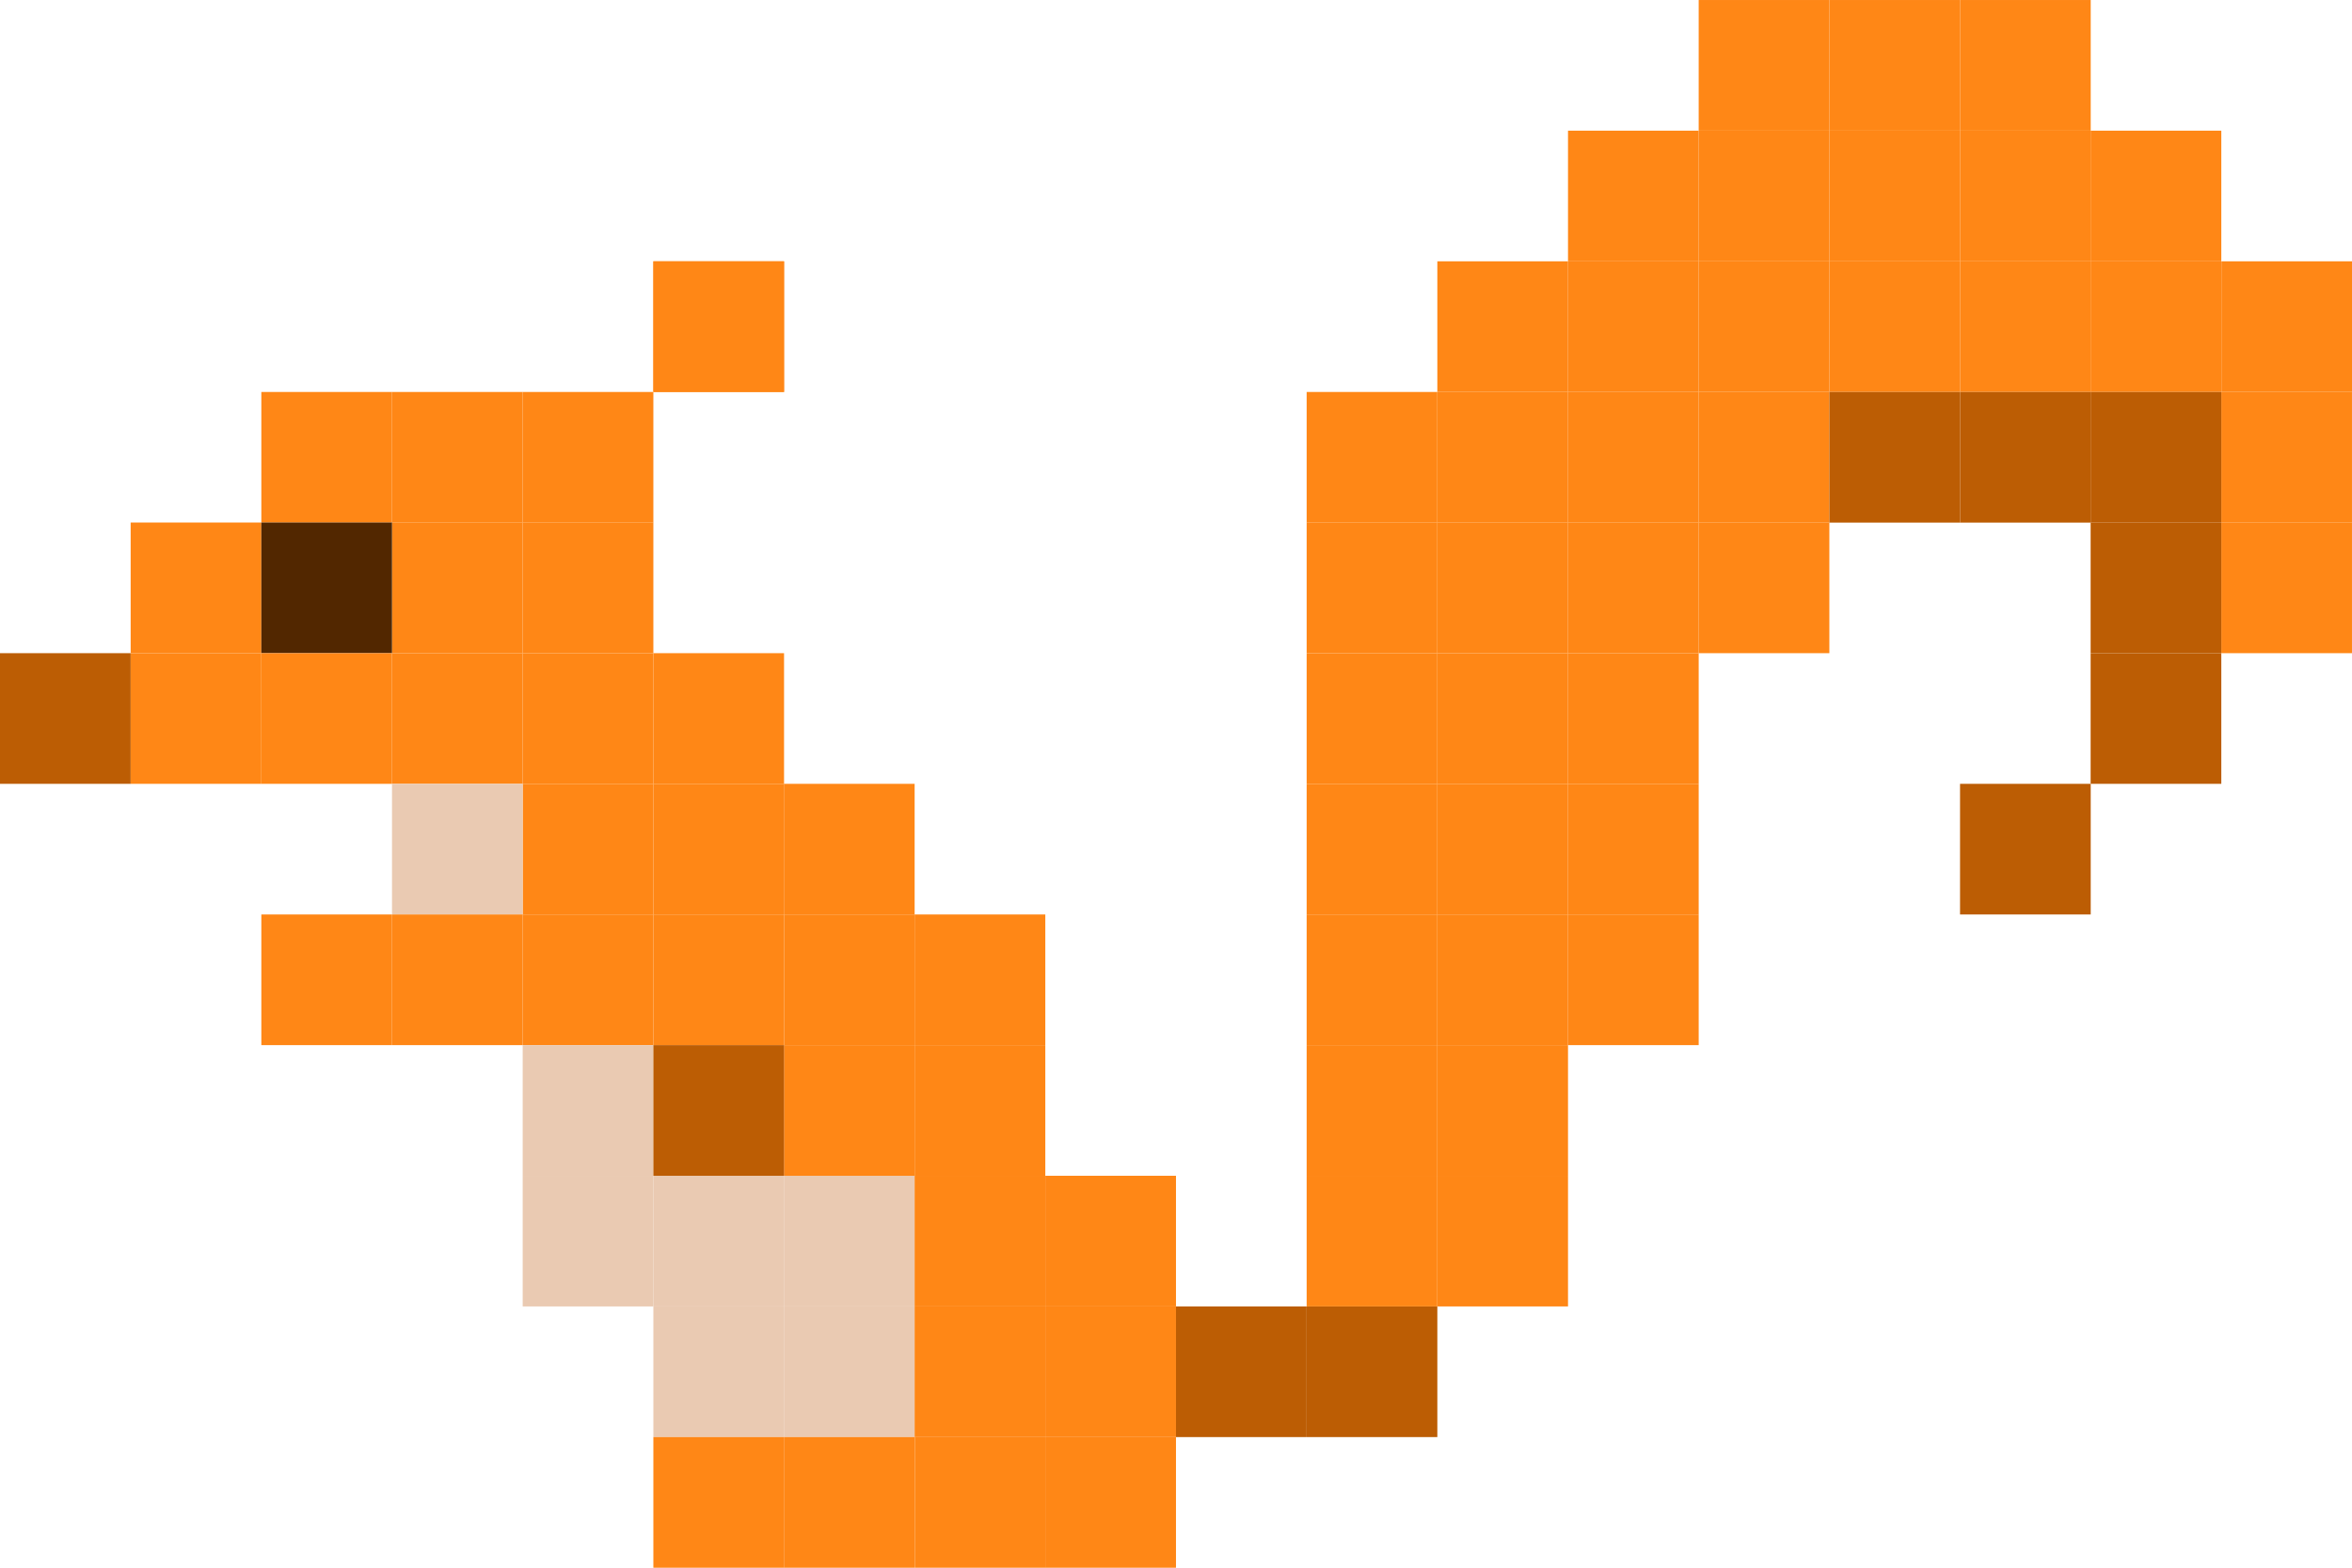
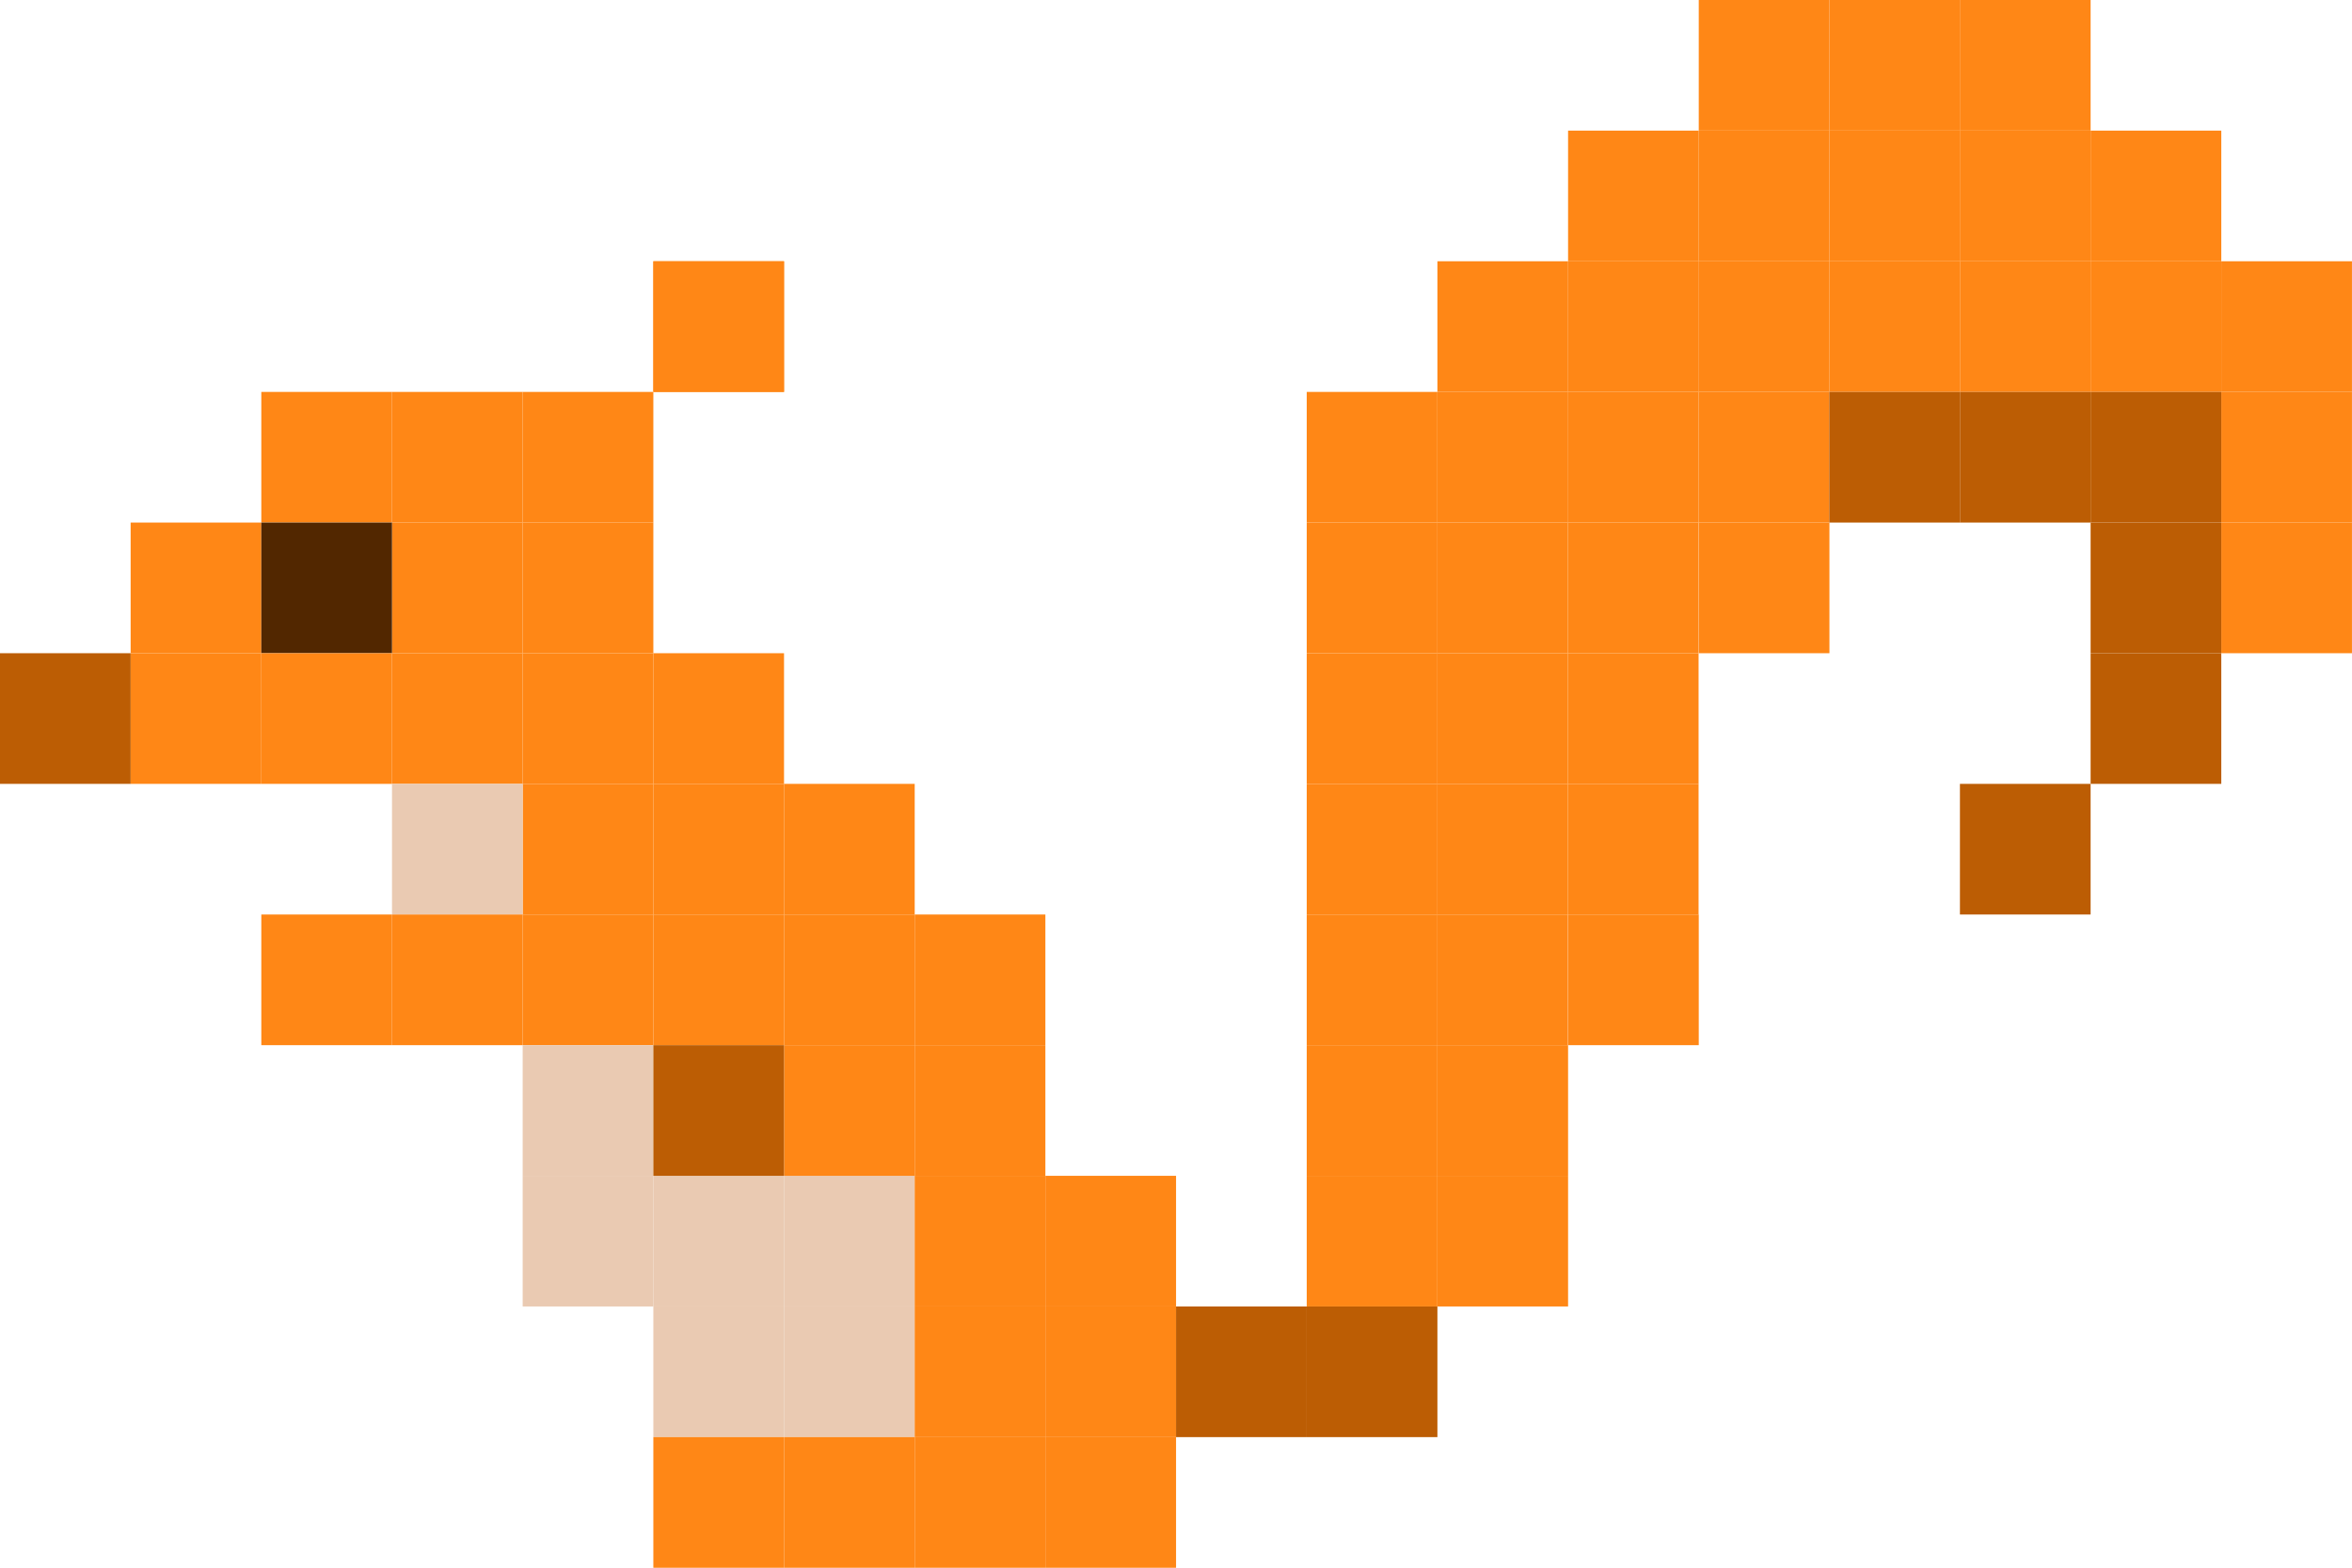
- <svg xmlns="http://www.w3.org/2000/svg" width="26.458mm" height="17.639mm" viewBox="0 0 26.458 17.639" version="1.1" id="svg8">
+ <svg xmlns="http://www.w3.org/2000/svg" width="13.229mm" height="8.819mm" viewBox="0 0 13.229 8.819" version="1.1" id="svg8">
  <defs id="defs2" />
-   <g id="layer1" transform="translate(-108.4792,-73.25084)">
-     <path style="fill:#ff8716;fill-opacity:1;stroke:none;stroke-width:1.47px;stroke-linecap:butt;stroke-linejoin:miter;stroke-opacity:1" d="m 115.829,76.191 h 1.47 v 1.47 h -1.47 z" id="path3732" />
-     <path id="path3734" d="m 115.829,76.191 h 1.47 v 1.47 h -1.47 z" style="fill:#ff8716;fill-opacity:1;stroke:none;stroke-width:1.47px;stroke-linecap:butt;stroke-linejoin:miter;stroke-opacity:1" />
-     <path style="fill:#ff8716;fill-opacity:1;stroke:none;stroke-width:1.47px;stroke-linecap:butt;stroke-linejoin:miter;stroke-opacity:1" d="m 114.359,77.661 h 1.47 v 1.47 h -1.47 z" id="path3736" />
-     <path id="path3738" d="m 112.889,77.661 h 1.47 v 1.47 h -1.47 z" style="fill:#ff8716;fill-opacity:1;stroke:none;stroke-width:1.47px;stroke-linecap:butt;stroke-linejoin:miter;stroke-opacity:1" />
-     <path style="fill:#ff8716;fill-opacity:1;stroke:none;stroke-width:1.47px;stroke-linecap:butt;stroke-linejoin:miter;stroke-opacity:1" d="m 111.419,77.661 h 1.47 v 1.47 h -1.47 z" id="path3740" />
-     <path id="path3742" d="m 109.949,79.13 h 1.47 v 1.47 h -1.47 z" style="fill:#ff8716;fill-opacity:1;stroke:none;stroke-width:1.47px;stroke-linecap:butt;stroke-linejoin:miter;stroke-opacity:1" />
-     <path id="path3744" d="m 114.359,79.13 h 1.47 v 1.47 h -1.47 z" style="fill:#ff8716;fill-opacity:1;stroke:none;stroke-width:1.47px;stroke-linecap:butt;stroke-linejoin:miter;stroke-opacity:1" />
-     <path style="fill:#ff8716;fill-opacity:1;stroke:none;stroke-width:1.47px;stroke-linecap:butt;stroke-linejoin:miter;stroke-opacity:1" d="m 112.889,79.13 h 1.47 v 1.47 h -1.47 z" id="path3746" />
-     <path id="path3748" d="m 111.419,79.13 h 1.47 v 1.47 h -1.47 z" style="fill:#522700;fill-opacity:1;stroke:none;stroke-width:1.47px;stroke-linecap:butt;stroke-linejoin:miter;stroke-opacity:1" />
-     <path style="fill:#ff8716;fill-opacity:1;stroke:none;stroke-width:1.47px;stroke-linecap:butt;stroke-linejoin:miter;stroke-opacity:1" d="m 109.949,80.6 h 1.47 v 1.47 h -1.47 z" id="path3750" />
-     <path style="fill:#ff8716;fill-opacity:1;stroke:none;stroke-width:1.47px;stroke-linecap:butt;stroke-linejoin:miter;stroke-opacity:1" d="m 114.359,80.6 h 1.47 v 1.47 h -1.47 z" id="path3752" />
-     <path id="path3754" d="m 112.889,80.6 h 1.47 v 1.47 h -1.47 z" style="fill:#ff8716;fill-opacity:1;stroke:none;stroke-width:1.47px;stroke-linecap:butt;stroke-linejoin:miter;stroke-opacity:1" />
-     <path style="fill:#ff8716;fill-opacity:1;stroke:none;stroke-width:1.47px;stroke-linecap:butt;stroke-linejoin:miter;stroke-opacity:1" d="m 111.419,80.6 h 1.47 v 1.47 h -1.47 z" id="path3756" />
-     <path id="path3758" d="m 108.479,80.6 h 1.47 v 1.47 h -1.47 z" style="fill:#bc5d04;fill-opacity:1;stroke:none;stroke-width:1.47px;stroke-linecap:butt;stroke-linejoin:miter;stroke-opacity:1" />
-     <path id="path3760" d="m 115.829,80.6 h 1.47 v 1.47 h -1.47 z" style="fill:#ff8716;fill-opacity:1;stroke:none;stroke-width:1.47px;stroke-linecap:butt;stroke-linejoin:miter;stroke-opacity:1" />
-     <path id="path3762" d="m 114.359,82.07 h 1.47 v 1.47 h -1.47 z" style="fill:#ff8716;fill-opacity:1;stroke:none;stroke-width:1.47px;stroke-linecap:butt;stroke-linejoin:miter;stroke-opacity:1" />
-     <path style="fill:#eacab2;fill-opacity:1;stroke:none;stroke-width:1.47px;stroke-linecap:butt;stroke-linejoin:miter;stroke-opacity:1" d="m 112.889,82.07 h 1.47 v 1.47 h -1.47 z" id="path3764" />
-     <path style="fill:#ff8716;fill-opacity:1;stroke:none;stroke-width:1.47px;stroke-linecap:butt;stroke-linejoin:miter;stroke-opacity:1" d="m 115.829,82.07 h 1.47 v 1.47 h -1.47 z" id="path3766" />
-     <path id="path3768" d="m 117.298,82.07 h 1.47 v 1.47 h -1.47 z" style="fill:#ff8716;fill-opacity:1;stroke:none;stroke-width:1.47px;stroke-linecap:butt;stroke-linejoin:miter;stroke-opacity:1" />
-     <path style="fill:#ff8716;fill-opacity:1;stroke:none;stroke-width:1.47px;stroke-linecap:butt;stroke-linejoin:miter;stroke-opacity:1" d="m 115.829,83.54 h 1.47 v 1.47 h -1.47 z" id="path3770" />
-     <path id="path3772" d="m 117.299,83.54 h 1.47 v 1.47 h -1.47 z" style="fill:#ff8716;fill-opacity:1;stroke:none;stroke-width:1.47px;stroke-linecap:butt;stroke-linejoin:miter;stroke-opacity:1" />
-     <path style="fill:#ff8716;fill-opacity:1;stroke:none;stroke-width:1.47px;stroke-linecap:butt;stroke-linejoin:miter;stroke-opacity:1" d="m 118.768,83.54 h 1.47 v 1.47 h -1.47 z" id="path3774" />
-     <path style="fill:#ff8716;fill-opacity:1;stroke:none;stroke-width:1.47px;stroke-linecap:butt;stroke-linejoin:miter;stroke-opacity:1" d="m 112.889,83.54 h 1.47 v 1.47 h -1.47 z" id="path3776" />
-     <path id="path3778" d="m 114.359,83.54 h 1.47 v 1.47 h -1.47 z" style="fill:#ff8716;fill-opacity:1;stroke:none;stroke-width:1.47px;stroke-linecap:butt;stroke-linejoin:miter;stroke-opacity:1" />
-     <path id="path3780" d="m 111.419,83.54 h 1.47 v 1.47 h -1.47 z" style="fill:#ff8716;fill-opacity:1;stroke:none;stroke-width:1.47px;stroke-linecap:butt;stroke-linejoin:miter;stroke-opacity:1" />
-     <path id="path3782" d="m 114.359,85.01 h 1.47 v 1.47 h -1.47 z" style="fill:#eacab2;fill-opacity:1;stroke:none;stroke-width:1.47px;stroke-linecap:butt;stroke-linejoin:miter;stroke-opacity:1" />
-     <path style="fill:#eacab2;fill-opacity:1;stroke:none;stroke-width:1.47px;stroke-linecap:butt;stroke-linejoin:miter;stroke-opacity:1" d="m 114.359,86.48 h 1.47 v 1.47 h -1.47 z" id="path3784" />
-     <path id="path3786" d="m 115.829,86.48 h 1.47 v 1.47 h -1.47 z" style="fill:#eacab2;fill-opacity:1;stroke:none;stroke-width:1.47px;stroke-linecap:butt;stroke-linejoin:miter;stroke-opacity:1" />
-     <path style="fill:#eacab2;fill-opacity:1;stroke:none;stroke-width:1.47px;stroke-linecap:butt;stroke-linejoin:miter;stroke-opacity:1" d="m 115.829,87.95 h 1.47 v 1.47 h -1.47 z" id="path3788" />
-     <path id="path3790" d="m 117.298,87.95 h 1.47 v 1.47 h -1.47 z" style="fill:#eacab2;fill-opacity:1;stroke:none;stroke-width:1.47px;stroke-linecap:butt;stroke-linejoin:miter;stroke-opacity:1" />
-     <path style="fill:#eacab2;fill-opacity:1;stroke:none;stroke-width:1.47px;stroke-linecap:butt;stroke-linejoin:miter;stroke-opacity:1" d="m 117.298,86.48 h 1.47 v 1.47 h -1.47 z" id="path3792" />
-     <path style="fill:#ff8716;fill-opacity:1;stroke:none;stroke-width:1.47px;stroke-linecap:butt;stroke-linejoin:miter;stroke-opacity:1" d="m 117.298,85.01 h 1.47 v 1.47 h -1.47 z" id="path3794" />
-     <path id="path3796" d="m 118.768,85.01 h 1.47 v 1.47 h -1.47 z" style="fill:#ff8716;fill-opacity:1;stroke:none;stroke-width:1.47px;stroke-linecap:butt;stroke-linejoin:miter;stroke-opacity:1" />
-     <path id="path3798" d="m 118.768,86.48 h 1.47 v 1.47 h -1.47 z" style="fill:#ff8716;fill-opacity:1;stroke:none;stroke-width:1.47px;stroke-linecap:butt;stroke-linejoin:miter;stroke-opacity:1" />
-     <path style="fill:#ff8716;fill-opacity:1;stroke:none;stroke-width:1.47px;stroke-linecap:butt;stroke-linejoin:miter;stroke-opacity:1" d="m 120.238,86.48 h 1.47 v 1.47 h -1.47 z" id="path3800" />
-     <path style="fill:#bc5d04;fill-opacity:1;stroke:none;stroke-width:1.47px;stroke-linecap:butt;stroke-linejoin:miter;stroke-opacity:1" d="m 115.829,85.01 h 1.47 v 1.47 h -1.47 z" id="path3842" />
-     <path style="fill:#ff8716;fill-opacity:1;stroke:none;stroke-width:1.47px;stroke-linecap:butt;stroke-linejoin:miter;stroke-opacity:1" d="m 118.768,87.95 h 1.47 v 1.47 h -1.47 z" id="path3844" />
-     <path id="path3846" d="m 120.238,87.95 h 1.47 v 1.47 h -1.47 z" style="fill:#ff8716;fill-opacity:1;stroke:none;stroke-width:1.47px;stroke-linecap:butt;stroke-linejoin:miter;stroke-opacity:1" />
-     <path id="path3848" d="m 115.829,89.42 h 1.47 v 1.47 h -1.47 z" style="fill:#ff8716;fill-opacity:1;stroke:none;stroke-width:1.47px;stroke-linecap:butt;stroke-linejoin:miter;stroke-opacity:1" />
-     <path style="fill:#ff8716;fill-opacity:1;stroke:none;stroke-width:1.47px;stroke-linecap:butt;stroke-linejoin:miter;stroke-opacity:1" d="m 117.298,89.42 h 1.47 v 1.47 h -1.47 z" id="path3850" />
-     <path style="fill:#ff8716;fill-opacity:1;stroke:none;stroke-width:1.47px;stroke-linecap:butt;stroke-linejoin:miter;stroke-opacity:1" d="m 118.769,89.42 h 1.47 v 1.47 h -1.47 z" id="path3852" />
-     <path id="path3854" d="m 120.238,89.42 h 1.47 v 1.47 h -1.47 z" style="fill:#ff8716;fill-opacity:1;stroke:none;stroke-width:1.47px;stroke-linecap:butt;stroke-linejoin:miter;stroke-opacity:1" />
-     <path id="path3856" d="m 121.708,87.95 h 1.47 v 1.47 h -1.47 z" style="fill:#bc5d04;fill-opacity:1;stroke:none;stroke-width:1.47px;stroke-linecap:butt;stroke-linejoin:miter;stroke-opacity:1" />
-     <path style="fill:#bc5d04;fill-opacity:1;stroke:none;stroke-width:1.47px;stroke-linecap:butt;stroke-linejoin:miter;stroke-opacity:1" d="m 123.178,87.95 h 1.47 v 1.47 h -1.47 z" id="path3858" />
-     <path id="path3860" d="m 123.178,80.6 h 1.47 v 1.47 h -1.47 z" style="fill:#ff8716;fill-opacity:1;stroke:none;stroke-width:1.47px;stroke-linecap:butt;stroke-linejoin:miter;stroke-opacity:1" />
-     <path style="fill:#ff8716;fill-opacity:1;stroke:none;stroke-width:1.47px;stroke-linecap:butt;stroke-linejoin:miter;stroke-opacity:1" d="m 123.178,82.07 h 1.47 v 1.47 h -1.47 z" id="path3862" />
-     <path style="fill:#ff8716;fill-opacity:1;stroke:none;stroke-width:1.47px;stroke-linecap:butt;stroke-linejoin:miter;stroke-opacity:1" d="m 123.178,83.54 h 1.47 v 1.47 h -1.47 z" id="path3864" />
-     <path id="path3866" d="m 123.178,85.01 h 1.47 v 1.47 h -1.47 z" style="fill:#ff8716;fill-opacity:1;stroke:none;stroke-width:1.47px;stroke-linecap:butt;stroke-linejoin:miter;stroke-opacity:1" />
-     <path id="path3868" d="m 123.178,86.48 h 1.47 v 1.47 h -1.47 z" style="fill:#ff8716;fill-opacity:1;stroke:none;stroke-width:1.47px;stroke-linecap:butt;stroke-linejoin:miter;stroke-opacity:1" />
-     <path style="fill:#ff8716;fill-opacity:1;stroke:none;stroke-width:1.47px;stroke-linecap:butt;stroke-linejoin:miter;stroke-opacity:1" d="m 123.178,77.661 h 1.47 v 1.47 h -1.47 z" id="path3870" />
-     <path id="path3872" d="m 123.178,79.13 h 1.47 v 1.47 h -1.47 z" style="fill:#ff8716;fill-opacity:1;stroke:none;stroke-width:1.47px;stroke-linecap:butt;stroke-linejoin:miter;stroke-opacity:1" />
-     <path style="fill:#ff8716;fill-opacity:1;stroke:none;stroke-width:1.47px;stroke-linecap:butt;stroke-linejoin:miter;stroke-opacity:1" d="m 124.648,79.13 h 1.47 v 1.47 h -1.47 z" id="path3874" />
-     <path id="path3876" d="m 124.648,80.6 h 1.47 v 1.47 h -1.47 z" style="fill:#ff8716;fill-opacity:1;stroke:none;stroke-width:1.47px;stroke-linecap:butt;stroke-linejoin:miter;stroke-opacity:1" />
-     <path id="path3878" d="m 124.648,82.07 h 1.47 v 1.47 h -1.47 z" style="fill:#ff8716;fill-opacity:1;stroke:none;stroke-width:1.47px;stroke-linecap:butt;stroke-linejoin:miter;stroke-opacity:1" />
-     <path style="fill:#ff8716;fill-opacity:1;stroke:none;stroke-width:1.47px;stroke-linecap:butt;stroke-linejoin:miter;stroke-opacity:1" d="m 124.648,83.54 h 1.47 v 1.47 h -1.47 z" id="path3880" />
-     <path style="fill:#ff8716;fill-opacity:1;stroke:none;stroke-width:1.47px;stroke-linecap:butt;stroke-linejoin:miter;stroke-opacity:1" d="m 124.648,85.01 h 1.47 v 1.47 h -1.47 z" id="path3882" />
-     <path id="path3884" d="m 124.648,76.191 h 1.47 v 1.47 h -1.47 z" style="fill:#ff8716;fill-opacity:1;stroke:none;stroke-width:1.47px;stroke-linecap:butt;stroke-linejoin:miter;stroke-opacity:1" />
-     <path style="fill:#ff8716;fill-opacity:1;stroke:none;stroke-width:1.47px;stroke-linecap:butt;stroke-linejoin:miter;stroke-opacity:1" d="m 124.648,77.661 h 1.47 v 1.47 h -1.47 z" id="path3886" />
-     <path id="path3888" d="m 124.648,86.48 h 1.47 v 1.47 h -1.47 z" style="fill:#ff8716;fill-opacity:1;stroke:none;stroke-width:1.47px;stroke-linecap:butt;stroke-linejoin:miter;stroke-opacity:1" />
-     <path id="path3890" d="m 126.118,77.661 h 1.47 v 1.47 h -1.47 z" style="fill:#ff8716;fill-opacity:1;stroke:none;stroke-width:1.47px;stroke-linecap:butt;stroke-linejoin:miter;stroke-opacity:1" />
-     <path style="fill:#ff8716;fill-opacity:1;stroke:none;stroke-width:1.47px;stroke-linecap:butt;stroke-linejoin:miter;stroke-opacity:1" d="m 126.118,79.13 h 1.47 v 1.47 h -1.47 z" id="path3892" />
-     <path style="fill:#ff8716;fill-opacity:1;stroke:none;stroke-width:1.47px;stroke-linecap:butt;stroke-linejoin:miter;stroke-opacity:1" d="m 126.118,80.6 h 1.47 v 1.47 h -1.47 z" id="path3894" />
-     <path id="path3896" d="m 126.118,82.07 h 1.47 v 1.47 h -1.47 z" style="fill:#ff8716;fill-opacity:1;stroke:none;stroke-width:1.47px;stroke-linecap:butt;stroke-linejoin:miter;stroke-opacity:1" />
-     <path id="path3898" d="m 126.118,83.54 h 1.47 v 1.47 h -1.47 z" style="fill:#ff8716;fill-opacity:1;stroke:none;stroke-width:1.47px;stroke-linecap:butt;stroke-linejoin:miter;stroke-opacity:1" />
-     <path style="fill:#ff8716;fill-opacity:1;stroke:none;stroke-width:1.47px;stroke-linecap:butt;stroke-linejoin:miter;stroke-opacity:1" d="m 126.118,74.721 h 1.47 v 1.47 h -1.47 z" id="path3900" />
-     <path id="path3902" d="m 126.118,76.191 h 1.47 v 1.47 h -1.47 z" style="fill:#ff8716;fill-opacity:1;stroke:none;stroke-width:1.47px;stroke-linecap:butt;stroke-linejoin:miter;stroke-opacity:1" />
-     <path style="fill:#ff8716;fill-opacity:1;stroke:none;stroke-width:1.47px;stroke-linecap:butt;stroke-linejoin:miter;stroke-opacity:1" d="m 127.588,76.191 h 1.47 v 1.47 h -1.47 z" id="path3904" />
-     <path id="path3906" d="m 127.588,77.661 h 1.47 v 1.47 h -1.47 z" style="fill:#ff8716;fill-opacity:1;stroke:none;stroke-width:1.47px;stroke-linecap:butt;stroke-linejoin:miter;stroke-opacity:1" />
-     <path id="path3908" d="m 127.588,79.13 h 1.47 v 1.47 h -1.47 z" style="fill:#ff8716;fill-opacity:1;stroke:none;stroke-width:1.47px;stroke-linecap:butt;stroke-linejoin:miter;stroke-opacity:1" />
-     <path id="path3910" d="m 127.588,73.251 h 1.47 v 1.47 h -1.47 z" style="fill:#ff8716;fill-opacity:1;stroke:none;stroke-width:1.47px;stroke-linecap:butt;stroke-linejoin:miter;stroke-opacity:1" />
-     <path style="fill:#ff8716;fill-opacity:1;stroke:none;stroke-width:1.47px;stroke-linecap:butt;stroke-linejoin:miter;stroke-opacity:1" d="m 127.588,74.721 h 1.47 v 1.47 h -1.47 z" id="path3912" />
-     <path id="path3914" d="m 129.058,76.191 h 1.47 v 1.47 h -1.47 z" style="fill:#ff8716;fill-opacity:1;stroke:none;stroke-width:1.47px;stroke-linecap:butt;stroke-linejoin:miter;stroke-opacity:1" />
-     <path style="fill:#ff8716;fill-opacity:1;stroke:none;stroke-width:1.47px;stroke-linecap:butt;stroke-linejoin:miter;stroke-opacity:1" d="m 129.058,73.251 h 1.47 v 1.47 h -1.47 z" id="path3916" />
-     <path id="path3918" d="m 129.058,74.721 h 1.47 v 1.47 h -1.47 z" style="fill:#ff8716;fill-opacity:1;stroke:none;stroke-width:1.47px;stroke-linecap:butt;stroke-linejoin:miter;stroke-opacity:1" />
-     <path style="fill:#ff8716;fill-opacity:1;stroke:none;stroke-width:1.47px;stroke-linecap:butt;stroke-linejoin:miter;stroke-opacity:1" d="m 130.528,76.191 h 1.47 v 1.47 h -1.47 z" id="path3920" />
-     <path id="path3922" d="m 130.528,73.251 h 1.47 v 1.47 h -1.47 z" style="fill:#ff8716;fill-opacity:1;stroke:none;stroke-width:1.47px;stroke-linecap:butt;stroke-linejoin:miter;stroke-opacity:1" />
-     <path style="fill:#ff8716;fill-opacity:1;stroke:none;stroke-width:1.47px;stroke-linecap:butt;stroke-linejoin:miter;stroke-opacity:1" d="m 130.528,74.721 h 1.47 v 1.47 h -1.47 z" id="path3924" />
-     <path id="path3926" d="m 133.467,79.13 h 1.47 v 1.47 h -1.47 z" style="fill:#ff8716;fill-opacity:1;stroke:none;stroke-width:1.47px;stroke-linecap:butt;stroke-linejoin:miter;stroke-opacity:1" />
-     <path style="fill:#ff8716;fill-opacity:1;stroke:none;stroke-width:1.47px;stroke-linecap:butt;stroke-linejoin:miter;stroke-opacity:1" d="m 133.468,76.191 h 1.47 v 1.47 h -1.47 z" id="path3928" />
-     <path id="path3930" d="m 133.467,77.661 h 1.47 v 1.47 h -1.47 z" style="fill:#ff8716;fill-opacity:1;stroke:none;stroke-width:1.47px;stroke-linecap:butt;stroke-linejoin:miter;stroke-opacity:1" />
-     <path id="path3932" d="m 131.997,74.721 h 1.47 v 1.47 h -1.47 z" style="fill:#ff8716;fill-opacity:1;stroke:none;stroke-width:1.47px;stroke-linecap:butt;stroke-linejoin:miter;stroke-opacity:1" />
-     <path style="fill:#ff8716;fill-opacity:1;stroke:none;stroke-width:1.47px;stroke-linecap:butt;stroke-linejoin:miter;stroke-opacity:1" d="m 131.997,76.191 h 1.47 v 1.47 h -1.47 z" id="path3934" />
-     <path style="fill:#bc5d04;fill-opacity:1;stroke:none;stroke-width:1.47px;stroke-linecap:butt;stroke-linejoin:miter;stroke-opacity:1" d="m 129.058,77.661 h 1.47 v 1.47 h -1.47 z" id="path3936" />
-     <path id="path3938" d="m 130.528,77.661 h 1.47 v 1.47 h -1.47 z" style="fill:#bc5d04;fill-opacity:1;stroke:none;stroke-width:1.47px;stroke-linecap:butt;stroke-linejoin:miter;stroke-opacity:1" />
-     <path style="fill:#bc5d04;fill-opacity:1;stroke:none;stroke-width:1.47px;stroke-linecap:butt;stroke-linejoin:miter;stroke-opacity:1" d="m 131.997,77.661 h 1.47 v 1.47 h -1.47 z" id="path3940" />
-     <path id="path3942" d="m 131.997,79.13 h 1.47 v 1.47 h -1.47 z" style="fill:#bc5d04;fill-opacity:1;stroke:none;stroke-width:1.47px;stroke-linecap:butt;stroke-linejoin:miter;stroke-opacity:1" />
-     <path style="fill:#bc5d04;fill-opacity:1;stroke:none;stroke-width:1.47px;stroke-linecap:butt;stroke-linejoin:miter;stroke-opacity:1" d="m 131.997,80.6 h 1.47 v 1.47 h -1.47 z" id="path3944" />
-     <path id="path3946" d="m 130.528,82.07 h 1.47 v 1.47 h -1.47 z" style="fill:#bc5d04;fill-opacity:1;stroke:none;stroke-width:1.47px;stroke-linecap:butt;stroke-linejoin:miter;stroke-opacity:1" />
+   <g id="layer1" transform="translate(-108.4792,-82.07021)">
+     <path style="fill:#ff8716;fill-opacity:1;stroke:none;stroke-width:0.735px;stroke-linecap:butt;stroke-linejoin:miter;stroke-opacity:1" d="m 112.154,83.54 h 0.735 v 0.735 h -0.735 z" id="path3732" />
+     <path id="path3734" d="m 112.154,83.54 h 0.735 v 0.735 h -0.735 z" style="fill:#ff8716;fill-opacity:1;stroke:none;stroke-width:0.735px;stroke-linecap:butt;stroke-linejoin:miter;stroke-opacity:1" />
+     <path style="fill:#ff8716;fill-opacity:1;stroke:none;stroke-width:0.735px;stroke-linecap:butt;stroke-linejoin:miter;stroke-opacity:1" d="m 111.419,84.275 h 0.735 v 0.735 h -0.735 z" id="path3736" />
+     <path id="path3738" d="m 110.684,84.275 h 0.735 v 0.735 h -0.735 z" style="fill:#ff8716;fill-opacity:1;stroke:none;stroke-width:0.735px;stroke-linecap:butt;stroke-linejoin:miter;stroke-opacity:1" />
+     <path style="fill:#ff8716;fill-opacity:1;stroke:none;stroke-width:0.735px;stroke-linecap:butt;stroke-linejoin:miter;stroke-opacity:1" d="m 109.949,84.275 h 0.735 v 0.735 h -0.735 z" id="path3740" />
+     <path id="path3742" d="m 109.214,85.01 h 0.735 v 0.735 h -0.735 z" style="fill:#ff8716;fill-opacity:1;stroke:none;stroke-width:0.735px;stroke-linecap:butt;stroke-linejoin:miter;stroke-opacity:1" />
+     <path id="path3744" d="m 111.419,85.01 h 0.735 v 0.735 h -0.735 z" style="fill:#ff8716;fill-opacity:1;stroke:none;stroke-width:0.735px;stroke-linecap:butt;stroke-linejoin:miter;stroke-opacity:1" />
+     <path style="fill:#ff8716;fill-opacity:1;stroke:none;stroke-width:0.735px;stroke-linecap:butt;stroke-linejoin:miter;stroke-opacity:1" d="m 110.684,85.01 h 0.735 v 0.735 h -0.735 z" id="path3746" />
+     <path id="path3748" d="m 109.949,85.01 h 0.735 v 0.735 h -0.735 z" style="fill:#522700;fill-opacity:1;stroke:none;stroke-width:0.735px;stroke-linecap:butt;stroke-linejoin:miter;stroke-opacity:1" />
+     <path style="fill:#ff8716;fill-opacity:1;stroke:none;stroke-width:0.735px;stroke-linecap:butt;stroke-linejoin:miter;stroke-opacity:1" d="m 109.214,85.745 h 0.735 v 0.735 h -0.735 z" id="path3750" />
+     <path style="fill:#ff8716;fill-opacity:1;stroke:none;stroke-width:0.735px;stroke-linecap:butt;stroke-linejoin:miter;stroke-opacity:1" d="m 111.419,85.745 h 0.735 v 0.735 h -0.735 z" id="path3752" />
+     <path id="path3754" d="m 110.684,85.745 h 0.735 v 0.735 h -0.735 z" style="fill:#ff8716;fill-opacity:1;stroke:none;stroke-width:0.735px;stroke-linecap:butt;stroke-linejoin:miter;stroke-opacity:1" />
+     <path style="fill:#ff8716;fill-opacity:1;stroke:none;stroke-width:0.735px;stroke-linecap:butt;stroke-linejoin:miter;stroke-opacity:1" d="m 109.949,85.745 h 0.735 v 0.735 h -0.735 z" id="path3756" />
+     <path id="path3758" d="m 108.479,85.745 h 0.735 v 0.735 h -0.735 z" style="fill:#bc5d04;fill-opacity:1;stroke:none;stroke-width:0.735px;stroke-linecap:butt;stroke-linejoin:miter;stroke-opacity:1" />
+     <path id="path3760" d="m 112.154,85.745 h 0.735 v 0.735 h -0.735 z" style="fill:#ff8716;fill-opacity:1;stroke:none;stroke-width:0.735px;stroke-linecap:butt;stroke-linejoin:miter;stroke-opacity:1" />
+     <path id="path3762" d="m 111.419,86.48 h 0.735 v 0.735 h -0.735 z" style="fill:#ff8716;fill-opacity:1;stroke:none;stroke-width:0.735px;stroke-linecap:butt;stroke-linejoin:miter;stroke-opacity:1" />
+     <path style="fill:#eacab2;fill-opacity:1;stroke:none;stroke-width:0.735px;stroke-linecap:butt;stroke-linejoin:miter;stroke-opacity:1" d="m 110.684,86.48 h 0.735 v 0.735 h -0.735 z" id="path3764" />
+     <path style="fill:#ff8716;fill-opacity:1;stroke:none;stroke-width:0.735px;stroke-linecap:butt;stroke-linejoin:miter;stroke-opacity:1" d="m 112.154,86.48 h 0.735 v 0.735 h -0.735 z" id="path3766" />
+     <path id="path3768" d="m 112.889,86.48 h 0.735 v 0.735 h -0.735 z" style="fill:#ff8716;fill-opacity:1;stroke:none;stroke-width:0.735px;stroke-linecap:butt;stroke-linejoin:miter;stroke-opacity:1" />
+     <path style="fill:#ff8716;fill-opacity:1;stroke:none;stroke-width:0.735px;stroke-linecap:butt;stroke-linejoin:miter;stroke-opacity:1" d="m 112.154,87.215 h 0.735 v 0.735 h -0.735 z" id="path3770" />
+     <path id="path3772" d="m 112.889,87.215 h 0.735 v 0.735 h -0.735 z" style="fill:#ff8716;fill-opacity:1;stroke:none;stroke-width:0.735px;stroke-linecap:butt;stroke-linejoin:miter;stroke-opacity:1" />
+     <path style="fill:#ff8716;fill-opacity:1;stroke:none;stroke-width:0.735px;stroke-linecap:butt;stroke-linejoin:miter;stroke-opacity:1" d="m 113.624,87.215 h 0.735 v 0.735 h -0.735 z" id="path3774" />
+     <path style="fill:#ff8716;fill-opacity:1;stroke:none;stroke-width:0.735px;stroke-linecap:butt;stroke-linejoin:miter;stroke-opacity:1" d="m 110.684,87.215 h 0.735 v 0.735 h -0.735 z" id="path3776" />
+     <path id="path3778" d="m 111.419,87.215 h 0.735 v 0.735 h -0.735 z" style="fill:#ff8716;fill-opacity:1;stroke:none;stroke-width:0.735px;stroke-linecap:butt;stroke-linejoin:miter;stroke-opacity:1" />
+     <path id="path3780" d="m 109.949,87.215 h 0.735 v 0.735 h -0.735 z" style="fill:#ff8716;fill-opacity:1;stroke:none;stroke-width:0.735px;stroke-linecap:butt;stroke-linejoin:miter;stroke-opacity:1" />
+     <path id="path3782" d="m 111.419,87.95 h 0.735 v 0.735 h -0.735 z" style="fill:#eacab2;fill-opacity:1;stroke:none;stroke-width:0.735px;stroke-linecap:butt;stroke-linejoin:miter;stroke-opacity:1" />
+     <path style="fill:#eacab2;fill-opacity:1;stroke:none;stroke-width:0.735px;stroke-linecap:butt;stroke-linejoin:miter;stroke-opacity:1" d="m 111.419,88.685 h 0.735 v 0.735 h -0.735 z" id="path3784" />
+     <path id="path3786" d="m 112.154,88.685 h 0.735 v 0.735 h -0.735 z" style="fill:#eacab2;fill-opacity:1;stroke:none;stroke-width:0.735px;stroke-linecap:butt;stroke-linejoin:miter;stroke-opacity:1" />
+     <path style="fill:#eacab2;fill-opacity:1;stroke:none;stroke-width:0.735px;stroke-linecap:butt;stroke-linejoin:miter;stroke-opacity:1" d="m 112.154,89.42 h 0.735 v 0.735 h -0.735 z" id="path3788" />
+     <path id="path3790" d="m 112.889,89.42 h 0.735 v 0.735 h -0.735 z" style="fill:#eacab2;fill-opacity:1;stroke:none;stroke-width:0.735px;stroke-linecap:butt;stroke-linejoin:miter;stroke-opacity:1" />
+     <path style="fill:#eacab2;fill-opacity:1;stroke:none;stroke-width:0.735px;stroke-linecap:butt;stroke-linejoin:miter;stroke-opacity:1" d="m 112.889,88.685 h 0.735 v 0.735 h -0.735 z" id="path3792" />
+     <path style="fill:#ff8716;fill-opacity:1;stroke:none;stroke-width:0.735px;stroke-linecap:butt;stroke-linejoin:miter;stroke-opacity:1" d="m 112.889,87.95 h 0.735 v 0.735 h -0.735 z" id="path3794" />
+     <path id="path3796" d="m 113.624,87.95 h 0.735 v 0.735 h -0.735 z" style="fill:#ff8716;fill-opacity:1;stroke:none;stroke-width:0.735px;stroke-linecap:butt;stroke-linejoin:miter;stroke-opacity:1" />
+     <path id="path3798" d="m 113.624,88.685 h 0.735 v 0.735 h -0.735 z" style="fill:#ff8716;fill-opacity:1;stroke:none;stroke-width:0.735px;stroke-linecap:butt;stroke-linejoin:miter;stroke-opacity:1" />
+     <path style="fill:#ff8716;fill-opacity:1;stroke:none;stroke-width:0.735px;stroke-linecap:butt;stroke-linejoin:miter;stroke-opacity:1" d="m 114.359,88.685 h 0.735 v 0.735 h -0.735 z" id="path3800" />
+     <path style="fill:#bc5d04;fill-opacity:1;stroke:none;stroke-width:0.735px;stroke-linecap:butt;stroke-linejoin:miter;stroke-opacity:1" d="m 112.154,87.95 h 0.735 v 0.735 h -0.735 z" id="path3842" />
+     <path style="fill:#ff8716;fill-opacity:1;stroke:none;stroke-width:0.735px;stroke-linecap:butt;stroke-linejoin:miter;stroke-opacity:1" d="m 113.624,89.42 h 0.735 v 0.735 h -0.735 z" id="path3844" />
+     <path id="path3846" d="m 114.359,89.42 h 0.735 v 0.735 h -0.735 z" style="fill:#ff8716;fill-opacity:1;stroke:none;stroke-width:0.735px;stroke-linecap:butt;stroke-linejoin:miter;stroke-opacity:1" />
+     <path id="path3848" d="m 112.154,90.155 h 0.735 v 0.735 h -0.735 z" style="fill:#ff8716;fill-opacity:1;stroke:none;stroke-width:0.735px;stroke-linecap:butt;stroke-linejoin:miter;stroke-opacity:1" />
+     <path style="fill:#ff8716;fill-opacity:1;stroke:none;stroke-width:0.735px;stroke-linecap:butt;stroke-linejoin:miter;stroke-opacity:1" d="m 112.889,90.155 h 0.735 v 0.735 h -0.735 z" id="path3850" />
+     <path style="fill:#ff8716;fill-opacity:1;stroke:none;stroke-width:0.735px;stroke-linecap:butt;stroke-linejoin:miter;stroke-opacity:1" d="m 113.624,90.155 h 0.735 v 0.735 h -0.735 z" id="path3852" />
+     <path id="path3854" d="m 114.359,90.155 h 0.735 v 0.735 h -0.735 z" style="fill:#ff8716;fill-opacity:1;stroke:none;stroke-width:0.735px;stroke-linecap:butt;stroke-linejoin:miter;stroke-opacity:1" />
+     <path id="path3856" d="m 115.094,89.42 h 0.735 v 0.735 h -0.735 z" style="fill:#bc5d04;fill-opacity:1;stroke:none;stroke-width:0.735px;stroke-linecap:butt;stroke-linejoin:miter;stroke-opacity:1" />
+     <path style="fill:#bc5d04;fill-opacity:1;stroke:none;stroke-width:0.735px;stroke-linecap:butt;stroke-linejoin:miter;stroke-opacity:1" d="m 115.829,89.42 h 0.735 v 0.735 h -0.735 z" id="path3858" />
+     <path id="path3860" d="m 115.829,85.745 h 0.735 v 0.735 h -0.735 z" style="fill:#ff8716;fill-opacity:1;stroke:none;stroke-width:0.735px;stroke-linecap:butt;stroke-linejoin:miter;stroke-opacity:1" />
+     <path style="fill:#ff8716;fill-opacity:1;stroke:none;stroke-width:0.735px;stroke-linecap:butt;stroke-linejoin:miter;stroke-opacity:1" d="m 115.829,86.48 h 0.735 v 0.735 h -0.735 z" id="path3862" />
+     <path style="fill:#ff8716;fill-opacity:1;stroke:none;stroke-width:0.735px;stroke-linecap:butt;stroke-linejoin:miter;stroke-opacity:1" d="m 115.829,87.215 h 0.735 v 0.735 h -0.735 z" id="path3864" />
+     <path id="path3866" d="m 115.829,87.95 h 0.735 v 0.735 h -0.735 z" style="fill:#ff8716;fill-opacity:1;stroke:none;stroke-width:0.735px;stroke-linecap:butt;stroke-linejoin:miter;stroke-opacity:1" />
+     <path id="path3868" d="m 115.829,88.685 h 0.735 v 0.735 h -0.735 z" style="fill:#ff8716;fill-opacity:1;stroke:none;stroke-width:0.735px;stroke-linecap:butt;stroke-linejoin:miter;stroke-opacity:1" />
+     <path style="fill:#ff8716;fill-opacity:1;stroke:none;stroke-width:0.735px;stroke-linecap:butt;stroke-linejoin:miter;stroke-opacity:1" d="m 115.829,84.275 h 0.735 v 0.735 h -0.735 z" id="path3870" />
+     <path id="path3872" d="m 115.829,85.01 h 0.735 v 0.735 h -0.735 z" style="fill:#ff8716;fill-opacity:1;stroke:none;stroke-width:0.735px;stroke-linecap:butt;stroke-linejoin:miter;stroke-opacity:1" />
+     <path style="fill:#ff8716;fill-opacity:1;stroke:none;stroke-width:0.735px;stroke-linecap:butt;stroke-linejoin:miter;stroke-opacity:1" d="m 116.563,85.01 h 0.735 v 0.735 h -0.735 z" id="path3874" />
+     <path id="path3876" d="m 116.563,85.745 h 0.735 v 0.735 h -0.735 z" style="fill:#ff8716;fill-opacity:1;stroke:none;stroke-width:0.735px;stroke-linecap:butt;stroke-linejoin:miter;stroke-opacity:1" />
+     <path id="path3878" d="m 116.563,86.48 h 0.735 v 0.735 h -0.735 z" style="fill:#ff8716;fill-opacity:1;stroke:none;stroke-width:0.735px;stroke-linecap:butt;stroke-linejoin:miter;stroke-opacity:1" />
+     <path style="fill:#ff8716;fill-opacity:1;stroke:none;stroke-width:0.735px;stroke-linecap:butt;stroke-linejoin:miter;stroke-opacity:1" d="m 116.563,87.215 h 0.735 v 0.735 h -0.735 z" id="path3880" />
+     <path style="fill:#ff8716;fill-opacity:1;stroke:none;stroke-width:0.735px;stroke-linecap:butt;stroke-linejoin:miter;stroke-opacity:1" d="m 116.564,87.95 h 0.735 v 0.735 h -0.735 z" id="path3882" />
+     <path id="path3884" d="m 116.564,83.54 h 0.735 v 0.735 h -0.735 z" style="fill:#ff8716;fill-opacity:1;stroke:none;stroke-width:0.735px;stroke-linecap:butt;stroke-linejoin:miter;stroke-opacity:1" />
+     <path style="fill:#ff8716;fill-opacity:1;stroke:none;stroke-width:0.735px;stroke-linecap:butt;stroke-linejoin:miter;stroke-opacity:1" d="m 116.564,84.275 h 0.735 v 0.735 h -0.735 z" id="path3886" />
+     <path id="path3888" d="m 116.564,88.685 h 0.735 v 0.735 h -0.735 z" style="fill:#ff8716;fill-opacity:1;stroke:none;stroke-width:0.735px;stroke-linecap:butt;stroke-linejoin:miter;stroke-opacity:1" />
+     <path id="path3890" d="m 117.298,84.275 h 0.735 v 0.735 h -0.735 z" style="fill:#ff8716;fill-opacity:1;stroke:none;stroke-width:0.735px;stroke-linecap:butt;stroke-linejoin:miter;stroke-opacity:1" />
+     <path style="fill:#ff8716;fill-opacity:1;stroke:none;stroke-width:0.735px;stroke-linecap:butt;stroke-linejoin:miter;stroke-opacity:1" d="m 117.298,85.01 h 0.735 v 0.735 h -0.735 z" id="path3892" />
+     <path style="fill:#ff8716;fill-opacity:1;stroke:none;stroke-width:0.735px;stroke-linecap:butt;stroke-linejoin:miter;stroke-opacity:1" d="m 117.298,85.745 h 0.735 v 0.735 h -0.735 z" id="path3894" />
+     <path id="path3896" d="m 117.298,86.48 h 0.735 v 0.735 h -0.735 z" style="fill:#ff8716;fill-opacity:1;stroke:none;stroke-width:0.735px;stroke-linecap:butt;stroke-linejoin:miter;stroke-opacity:1" />
+     <path id="path3898" d="m 117.299,87.215 h 0.735 v 0.735 h -0.735 z" style="fill:#ff8716;fill-opacity:1;stroke:none;stroke-width:0.735px;stroke-linecap:butt;stroke-linejoin:miter;stroke-opacity:1" />
+     <path style="fill:#ff8716;fill-opacity:1;stroke:none;stroke-width:0.735px;stroke-linecap:butt;stroke-linejoin:miter;stroke-opacity:1" d="m 117.299,82.805 h 0.735 v 0.735 h -0.735 z" id="path3900" />
+     <path id="path3902" d="m 117.299,83.54 h 0.735 v 0.735 h -0.735 z" style="fill:#ff8716;fill-opacity:1;stroke:none;stroke-width:0.735px;stroke-linecap:butt;stroke-linejoin:miter;stroke-opacity:1" />
+     <path style="fill:#ff8716;fill-opacity:1;stroke:none;stroke-width:0.735px;stroke-linecap:butt;stroke-linejoin:miter;stroke-opacity:1" d="m 118.033,83.54 h 0.735 v 0.735 h -0.735 z" id="path3904" />
+     <path id="path3906" d="m 118.033,84.275 h 0.735 v 0.735 h -0.735 z" style="fill:#ff8716;fill-opacity:1;stroke:none;stroke-width:0.735px;stroke-linecap:butt;stroke-linejoin:miter;stroke-opacity:1" />
+     <path id="path3908" d="m 118.034,85.01 h 0.735 v 0.735 h -0.735 z" style="fill:#ff8716;fill-opacity:1;stroke:none;stroke-width:0.735px;stroke-linecap:butt;stroke-linejoin:miter;stroke-opacity:1" />
+     <path id="path3910" d="m 118.034,82.07 h 0.735 v 0.735 h -0.735 z" style="fill:#ff8716;fill-opacity:1;stroke:none;stroke-width:0.735px;stroke-linecap:butt;stroke-linejoin:miter;stroke-opacity:1" />
+     <path style="fill:#ff8716;fill-opacity:1;stroke:none;stroke-width:0.735px;stroke-linecap:butt;stroke-linejoin:miter;stroke-opacity:1" d="m 118.034,82.805 h 0.735 v 0.735 h -0.735 z" id="path3912" />
+     <path id="path3914" d="m 118.768,83.54 h 0.735 v 0.735 h -0.735 z" style="fill:#ff8716;fill-opacity:1;stroke:none;stroke-width:0.735px;stroke-linecap:butt;stroke-linejoin:miter;stroke-opacity:1" />
+     <path style="fill:#ff8716;fill-opacity:1;stroke:none;stroke-width:0.735px;stroke-linecap:butt;stroke-linejoin:miter;stroke-opacity:1" d="m 118.769,82.07 h 0.735 v 0.735 h -0.735 z" id="path3916" />
+     <path id="path3918" d="m 118.769,82.805 h 0.735 v 0.735 h -0.735 z" style="fill:#ff8716;fill-opacity:1;stroke:none;stroke-width:0.735px;stroke-linecap:butt;stroke-linejoin:miter;stroke-opacity:1" />
+     <path style="fill:#ff8716;fill-opacity:1;stroke:none;stroke-width:0.735px;stroke-linecap:butt;stroke-linejoin:miter;stroke-opacity:1" d="m 119.503,83.54 h 0.735 v 0.735 h -0.735 z" id="path3920" />
+     <path id="path3922" d="m 119.503,82.07 h 0.735 v 0.735 h -0.735 z" style="fill:#ff8716;fill-opacity:1;stroke:none;stroke-width:0.735px;stroke-linecap:butt;stroke-linejoin:miter;stroke-opacity:1" />
+     <path style="fill:#ff8716;fill-opacity:1;stroke:none;stroke-width:0.735px;stroke-linecap:butt;stroke-linejoin:miter;stroke-opacity:1" d="m 119.503,82.805 h 0.735 v 0.735 h -0.735 z" id="path3924" />
+     <path id="path3926" d="m 120.973,85.01 h 0.735 v 0.735 h -0.735 z" style="fill:#ff8716;fill-opacity:1;stroke:none;stroke-width:0.735px;stroke-linecap:butt;stroke-linejoin:miter;stroke-opacity:1" />
+     <path style="fill:#ff8716;fill-opacity:1;stroke:none;stroke-width:0.735px;stroke-linecap:butt;stroke-linejoin:miter;stroke-opacity:1" d="m 120.973,83.54 h 0.735 v 0.735 h -0.735 z" id="path3928" />
+     <path id="path3930" d="m 120.973,84.275 h 0.735 v 0.735 h -0.735 z" style="fill:#ff8716;fill-opacity:1;stroke:none;stroke-width:0.735px;stroke-linecap:butt;stroke-linejoin:miter;stroke-opacity:1" />
+     <path id="path3932" d="m 120.238,82.805 h 0.735 v 0.735 h -0.735 z" style="fill:#ff8716;fill-opacity:1;stroke:none;stroke-width:0.735px;stroke-linecap:butt;stroke-linejoin:miter;stroke-opacity:1" />
+     <path style="fill:#ff8716;fill-opacity:1;stroke:none;stroke-width:0.735px;stroke-linecap:butt;stroke-linejoin:miter;stroke-opacity:1" d="m 120.238,83.54 h 0.735 v 0.735 h -0.735 z" id="path3934" />
+     <path style="fill:#bc5d04;fill-opacity:1;stroke:none;stroke-width:0.735px;stroke-linecap:butt;stroke-linejoin:miter;stroke-opacity:1" d="m 118.768,84.275 h 0.735 v 0.735 h -0.735 z" id="path3936" />
+     <path id="path3938" d="m 119.503,84.275 h 0.735 v 0.735 h -0.735 z" style="fill:#bc5d04;fill-opacity:1;stroke:none;stroke-width:0.735px;stroke-linecap:butt;stroke-linejoin:miter;stroke-opacity:1" />
+     <path style="fill:#bc5d04;fill-opacity:1;stroke:none;stroke-width:0.735px;stroke-linecap:butt;stroke-linejoin:miter;stroke-opacity:1" d="m 120.238,84.275 h 0.735 v 0.735 h -0.735 z" id="path3940" />
+     <path id="path3942" d="m 120.238,85.01 h 0.735 v 0.735 h -0.735 z" style="fill:#bc5d04;fill-opacity:1;stroke:none;stroke-width:0.735px;stroke-linecap:butt;stroke-linejoin:miter;stroke-opacity:1" />
+     <path style="fill:#bc5d04;fill-opacity:1;stroke:none;stroke-width:0.735px;stroke-linecap:butt;stroke-linejoin:miter;stroke-opacity:1" d="m 120.238,85.745 h 0.735 v 0.735 h -0.735 z" id="path3944" />
+     <path id="path3946" d="m 119.503,86.48 h 0.735 v 0.735 h -0.735 z" style="fill:#bc5d04;fill-opacity:1;stroke:none;stroke-width:0.735px;stroke-linecap:butt;stroke-linejoin:miter;stroke-opacity:1" />
  </g>
</svg>
